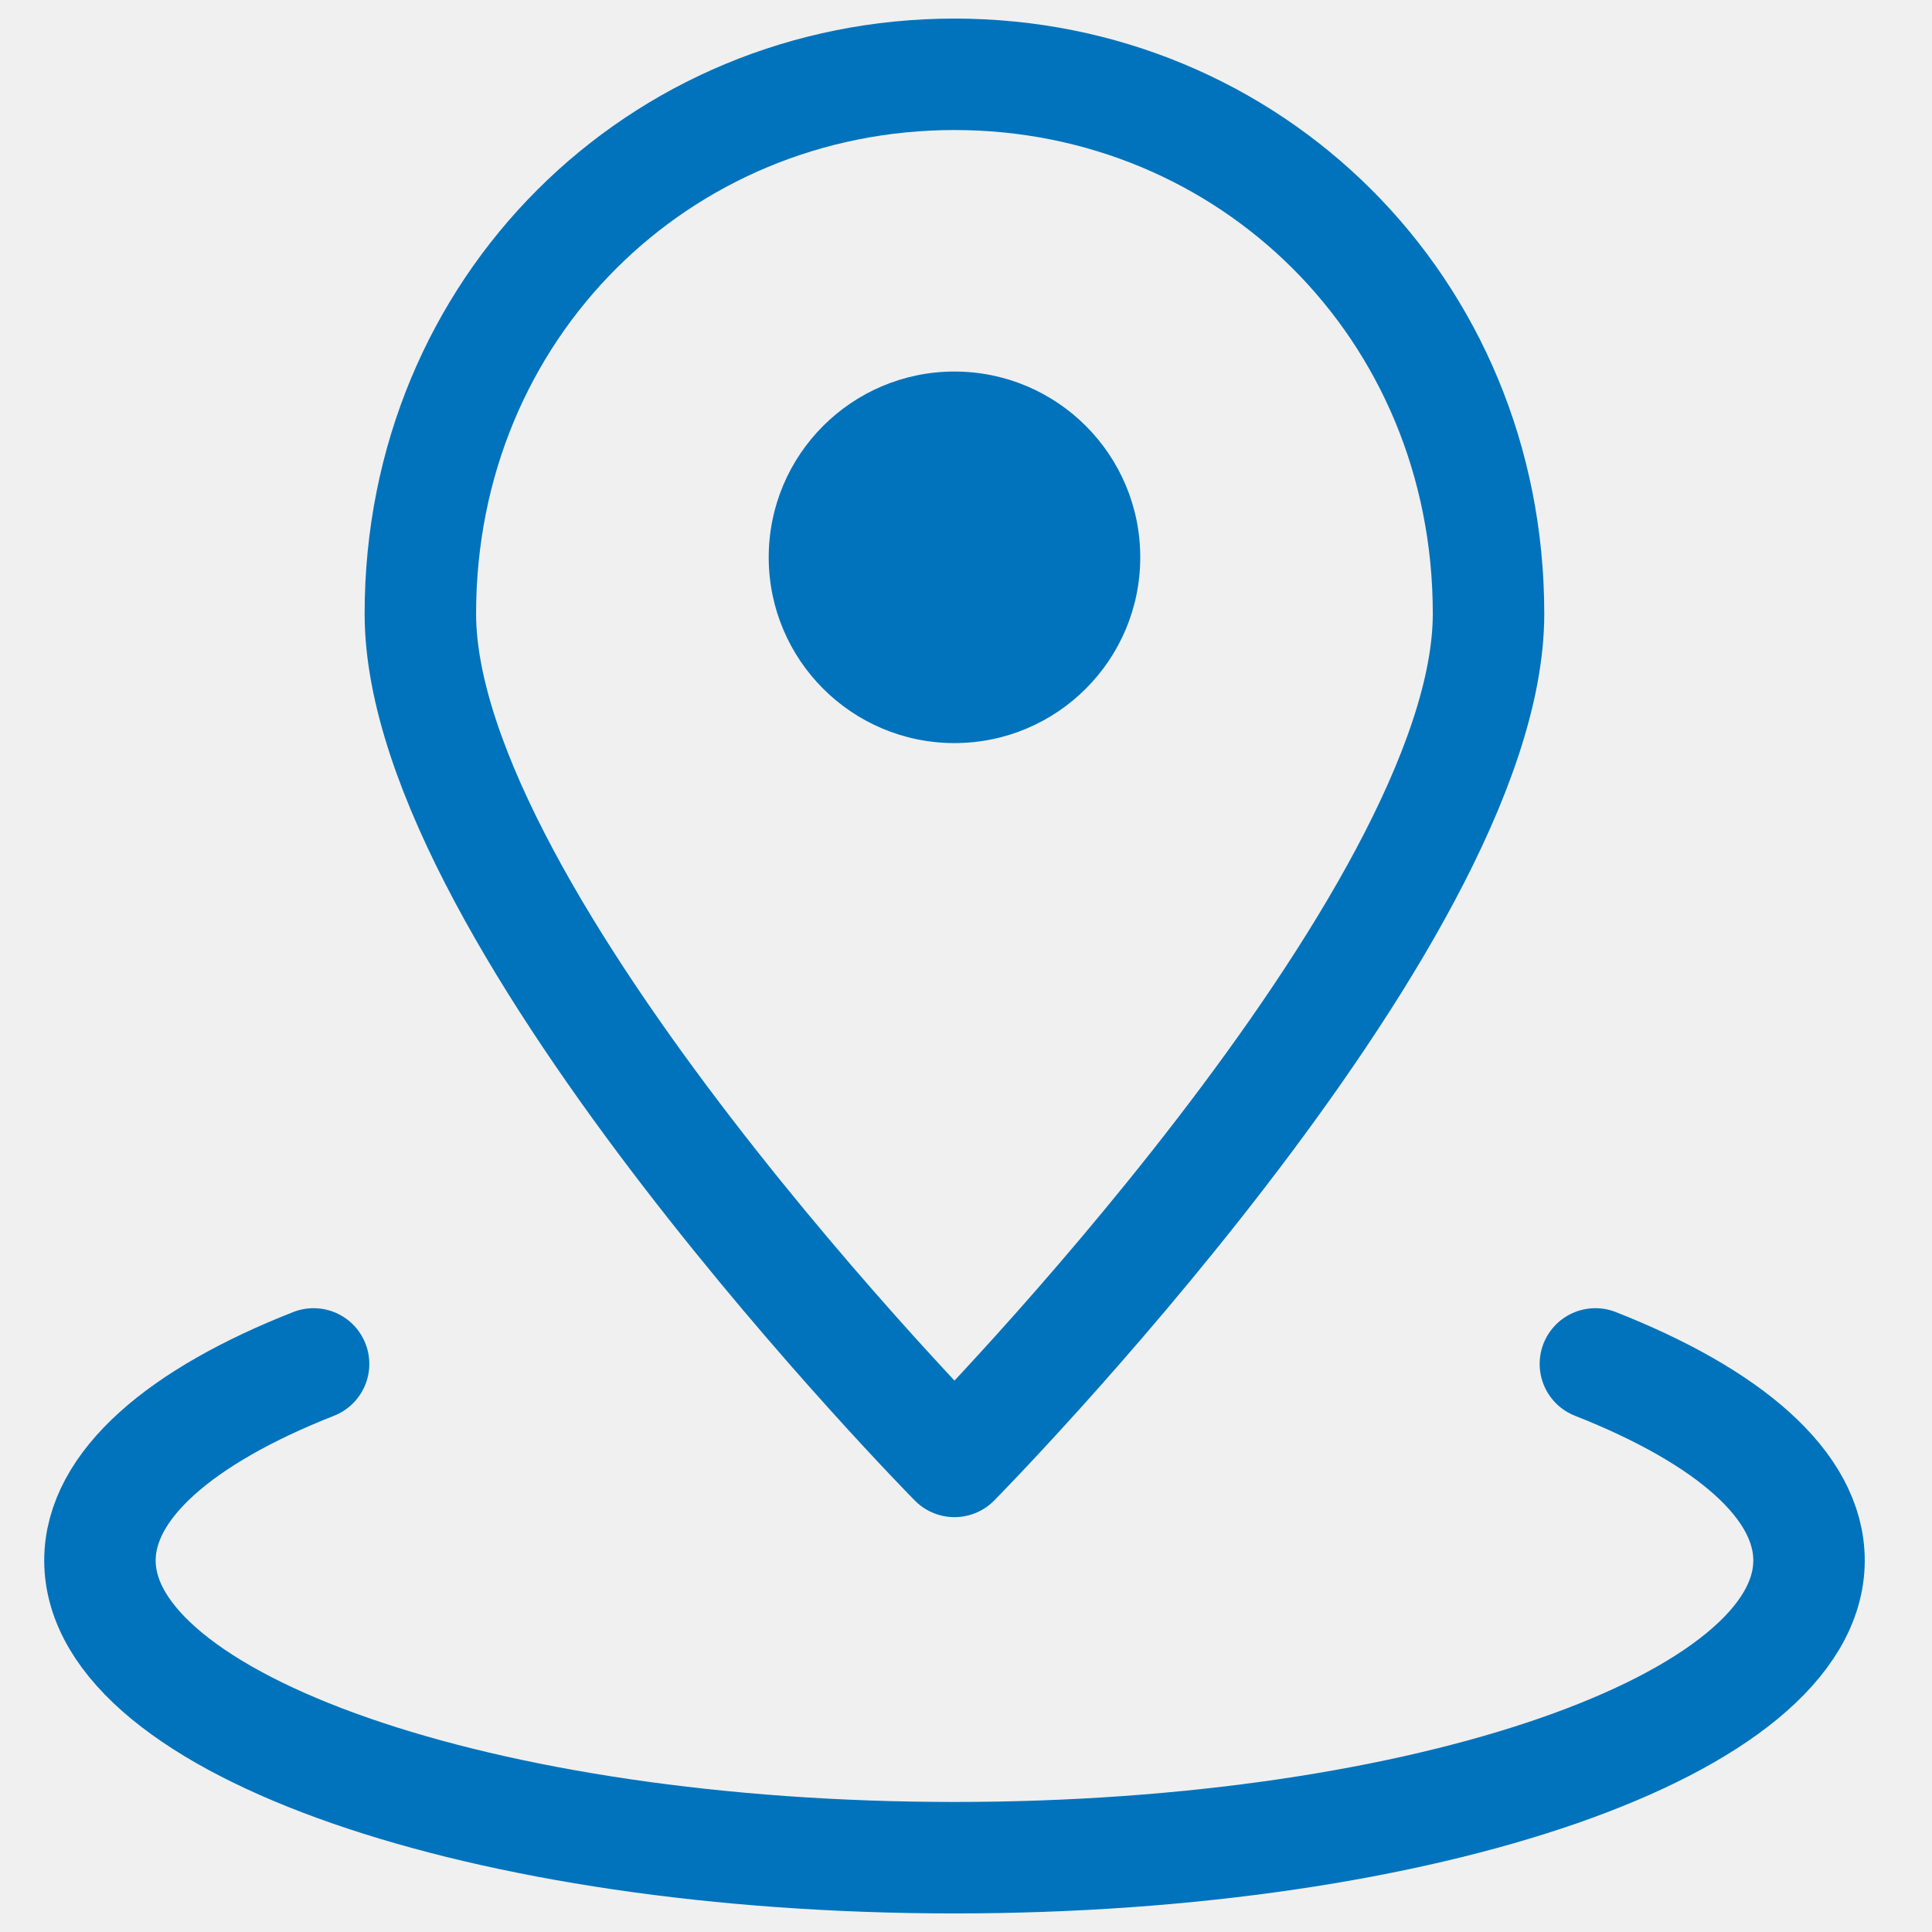
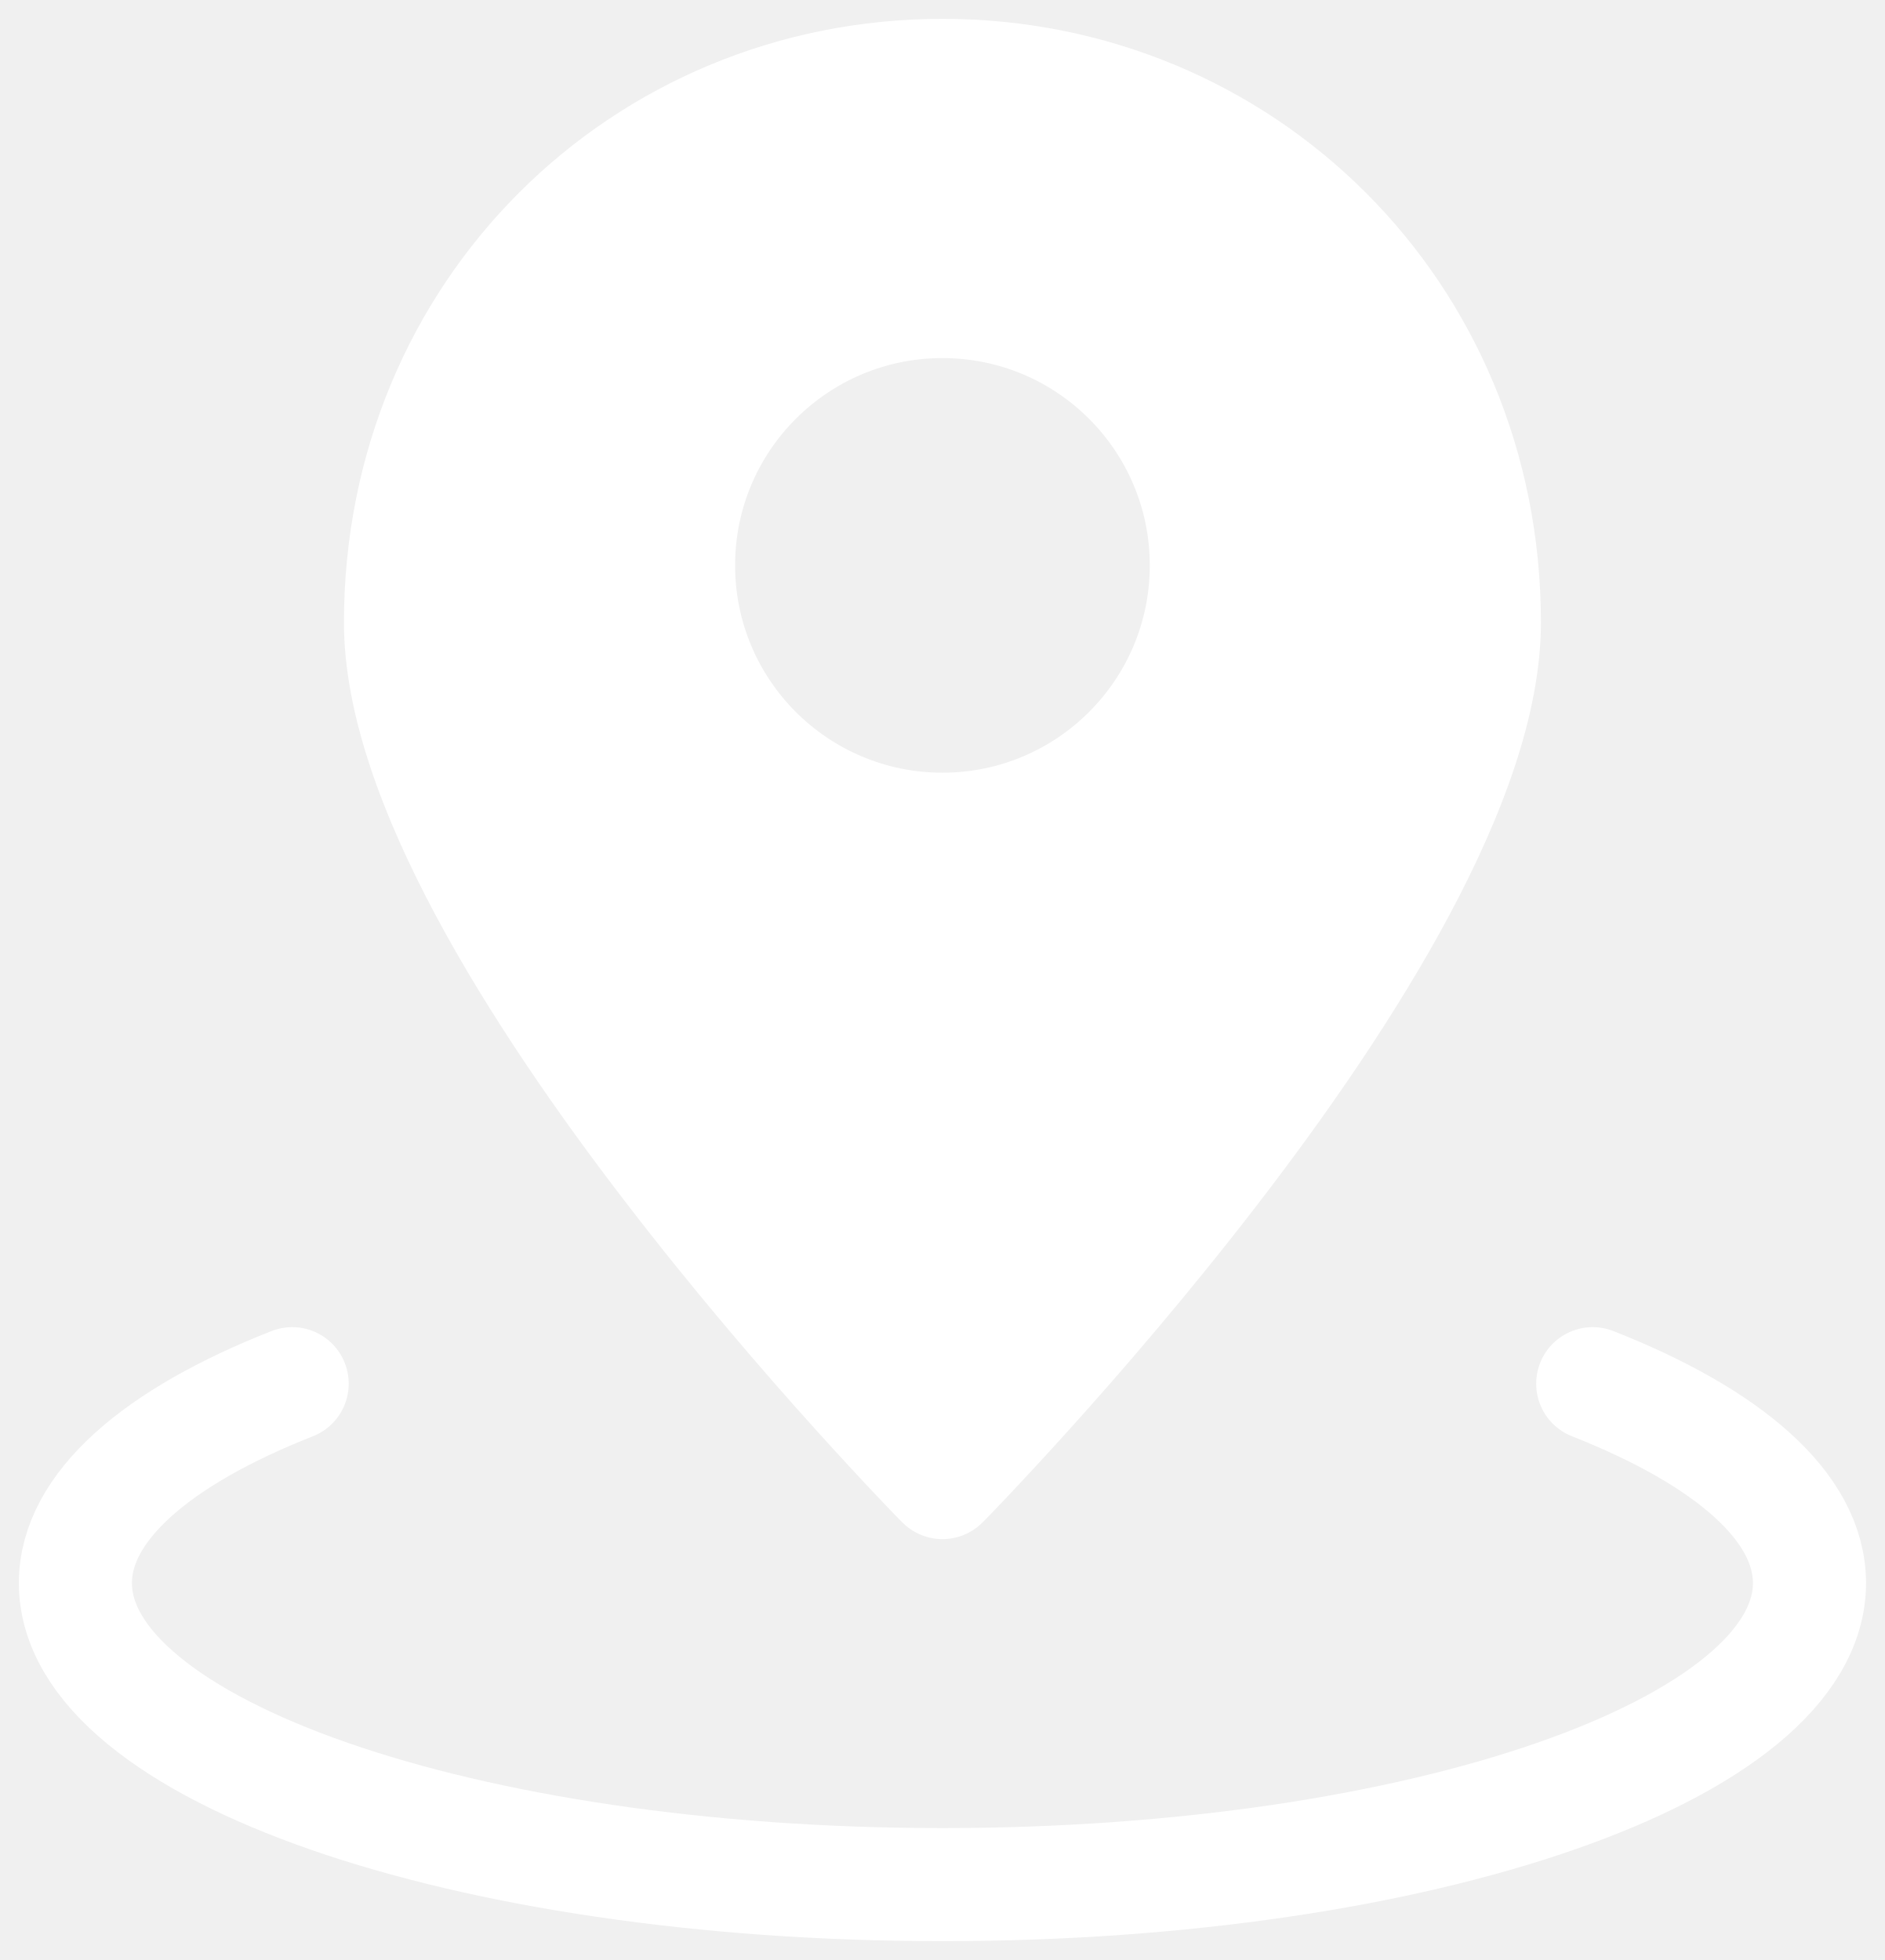
- <svg xmlns="http://www.w3.org/2000/svg" width="26" height="26" viewBox="0 0 26 26" fill="none">
-   <g id="Group 100">
-     <g id="Group">
-       <g id="Group 99">
-         <path id="Vector" d="M21.47 18.355C23.26 19.06 24.345 19.985 24.345 21C24.345 23.209 19.196 25 12.845 25C6.494 25 1.345 23.209 1.345 21C1.345 19.987 2.43 19.059 4.22 18.355" stroke="#0173BC" stroke-width="1.5" stroke-linecap="round" stroke-linejoin="round" />
-         <path id="Vector_2" d="M20.032 8.259C20.032 12.383 12.845 19.667 12.845 19.667C12.845 19.667 5.657 12.383 5.657 8.259C5.657 4.136 8.876 1 12.845 1C16.814 1 20.032 4.136 20.032 8.259V8.259Z" stroke="#0173BC" stroke-width="1.5" stroke-linecap="round" stroke-linejoin="round" />
-       </g>
+ <svg xmlns="http://www.w3.org/2000/svg" width="25" height="26" viewBox="0 0 25 26" fill="none">
+   <g id="Map Icon">
+     <path id="Vector" d="M21.125 18.355C22.915 19.06 24 19.985 24 21C24 23.209 18.851 25 12.5 25C6.149 25 1 23.209 1 21C1 19.987 2.085 19.059 3.875 18.355" stroke="white" stroke-width="1.5" stroke-linecap="round" stroke-linejoin="round" />
+     <g id="Subtract">
+       <path fill-rule="evenodd" clip-rule="evenodd" d="M12.5 19.667C12.5 19.667 19.688 12.383 19.688 8.259C19.688 4.136 16.469 1 12.5 1C8.531 1 5.312 4.136 5.312 8.259C5.312 12.383 12.5 19.667 12.5 19.667ZM12.5 11C14.433 11 16 9.433 16 7.5C16 5.567 14.433 4 12.5 4C10.567 4 9 5.567 9 7.5C9 9.433 10.567 11 12.5 11Z" fill="white" />
+       <path d="M12.5 19.667L11.966 20.193C12.107 20.336 12.299 20.417 12.5 20.417C12.701 20.417 12.893 20.336 13.034 20.193L12.5 19.667ZM18.938 8.259C18.938 9.101 18.56 10.196 17.903 11.428C17.256 12.64 16.384 13.901 15.499 15.052C14.616 16.2 13.731 17.224 13.066 17.962C12.734 18.33 12.457 18.626 12.265 18.829C12.168 18.931 12.093 19.009 12.042 19.062C12.017 19.088 11.997 19.108 11.984 19.121C11.978 19.128 11.973 19.133 11.97 19.136C11.969 19.137 11.967 19.139 11.967 19.139C11.966 19.14 11.966 19.14 11.966 19.14C11.966 19.14 11.966 19.14 11.966 19.14C11.966 19.14 11.966 19.14 12.5 19.667C13.034 20.193 13.034 20.193 13.034 20.193C13.034 20.193 13.034 20.193 13.034 20.193C13.035 20.192 13.035 20.192 13.036 20.192C13.037 20.19 13.038 20.189 13.04 20.187C13.044 20.183 13.05 20.177 13.057 20.17C13.071 20.155 13.092 20.134 13.12 20.106C13.174 20.049 13.253 19.967 13.353 19.862C13.553 19.651 13.838 19.345 14.18 18.966C14.863 18.209 15.774 17.154 16.688 15.966C17.6 14.781 18.525 13.447 19.226 12.134C19.916 10.84 20.438 9.478 20.438 8.259H18.938ZM12.5 1.75C16.055 1.75 18.938 4.551 18.938 8.259H20.438C20.438 3.721 16.882 0.25 12.5 0.25V1.75ZM6.062 8.259C6.062 4.551 8.944 1.75 12.5 1.75V0.25C8.118 0.25 4.562 3.721 4.562 8.259H6.062ZM12.5 19.667C13.034 19.14 13.034 19.14 13.034 19.14C13.034 19.14 13.034 19.14 13.034 19.14C13.034 19.14 13.034 19.14 13.033 19.139C13.033 19.139 13.031 19.137 13.03 19.136C13.027 19.133 13.022 19.128 13.016 19.121C13.003 19.108 12.983 19.088 12.958 19.062C12.907 19.009 12.832 18.931 12.735 18.829C12.543 18.626 12.266 18.33 11.934 17.962C11.269 17.224 10.384 16.2 9.501 15.052C8.616 13.901 7.744 12.64 7.097 11.428C6.44 10.196 6.062 9.101 6.062 8.259H4.562C4.562 9.478 5.084 10.84 5.774 12.134C6.475 13.447 7.4 14.781 8.312 15.966C9.225 17.154 10.137 18.209 10.82 18.966C11.162 19.345 11.447 19.651 11.647 19.862C11.747 19.967 11.826 20.049 11.88 20.106C11.908 20.134 11.929 20.155 11.943 20.17C11.95 20.177 11.956 20.183 11.96 20.187C11.962 20.189 11.963 20.19 11.964 20.192C11.965 20.192 11.965 20.192 11.966 20.193C11.966 20.193 11.966 20.193 11.966 20.193C11.966 20.193 11.966 20.193 12.5 19.667ZM15.25 7.5C15.25 9.019 14.019 10.25 12.5 10.25V11.75C14.847 11.75 16.75 9.847 16.75 7.5H15.25ZM12.5 4.75C14.019 4.75 15.25 5.981 15.25 7.5H16.75C16.75 5.153 14.847 3.25 12.5 3.25V4.75ZM9.75 7.5C9.75 5.981 10.981 4.75 12.5 4.75V3.25C10.153 3.25 8.25 5.153 8.25 7.5H9.75ZM12.5 10.25C10.981 10.25 9.75 9.019 9.75 7.5H8.25C8.25 9.847 10.153 11.75 12.5 11.75V10.25Z" fill="white" />
    </g>
-     <circle id="Ellipse 39" cx="12.845" cy="7.5" r="2.5" fill="#0173BC" />
  </g>
</svg>
